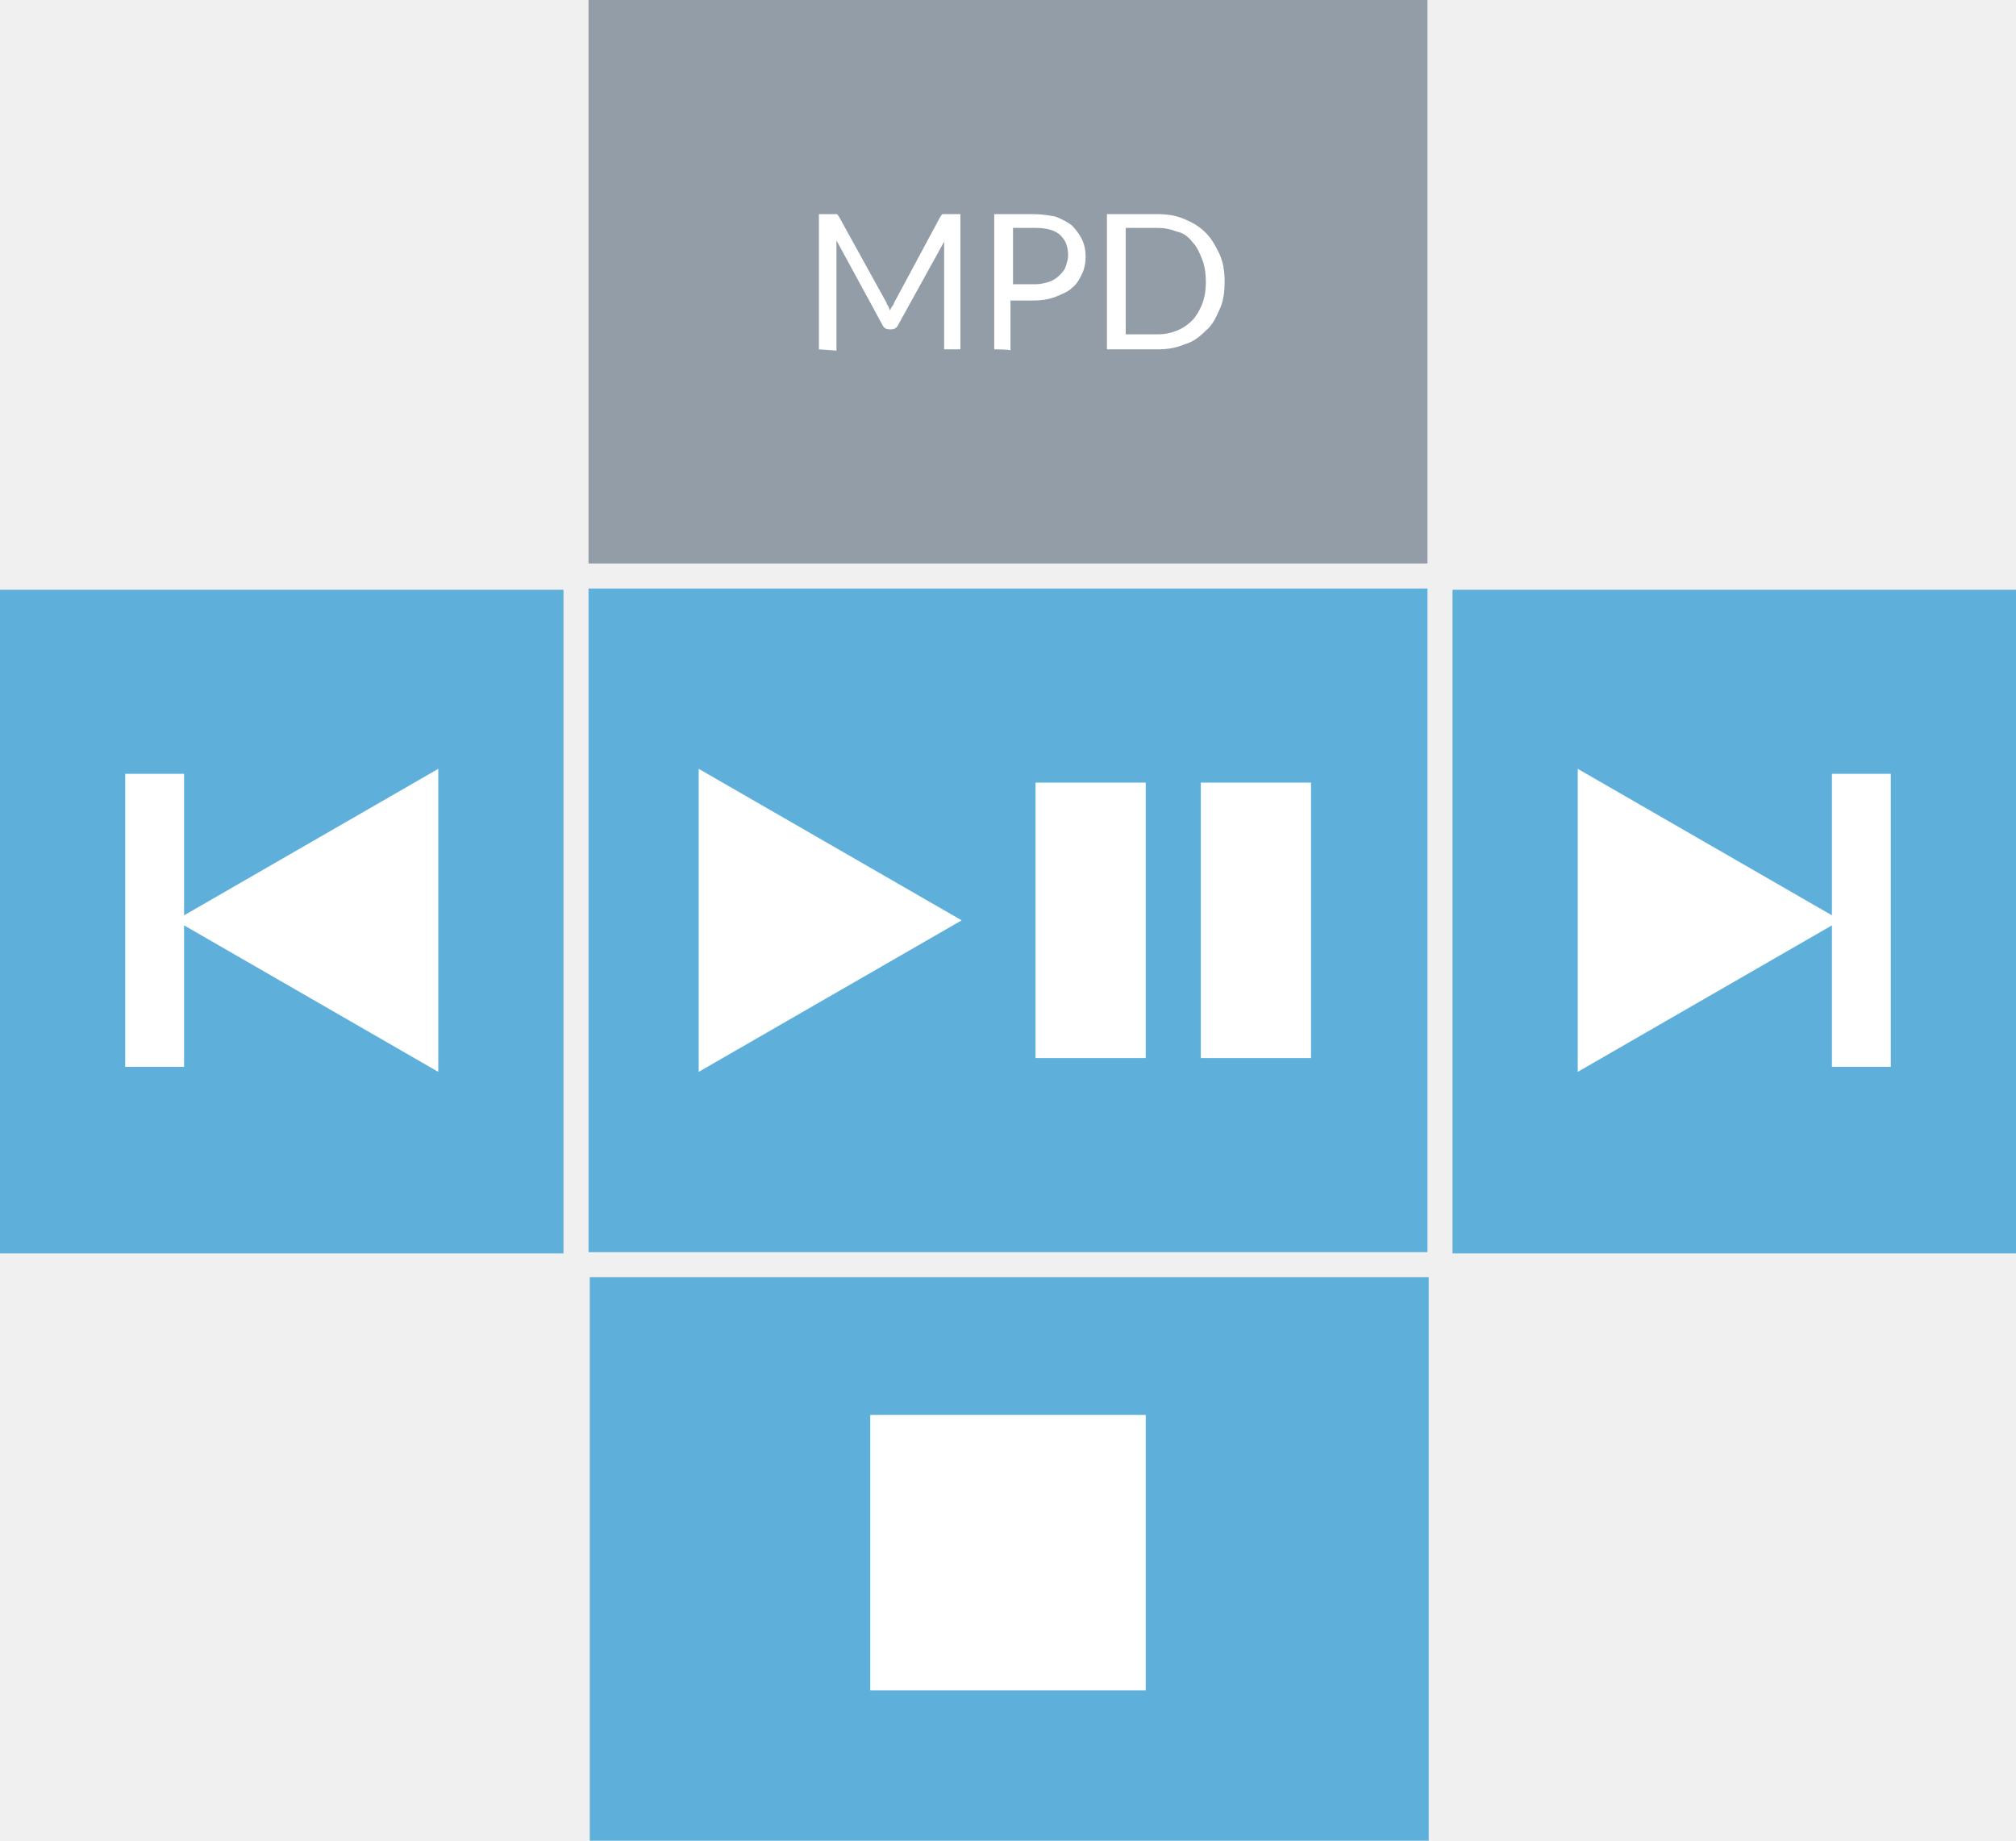
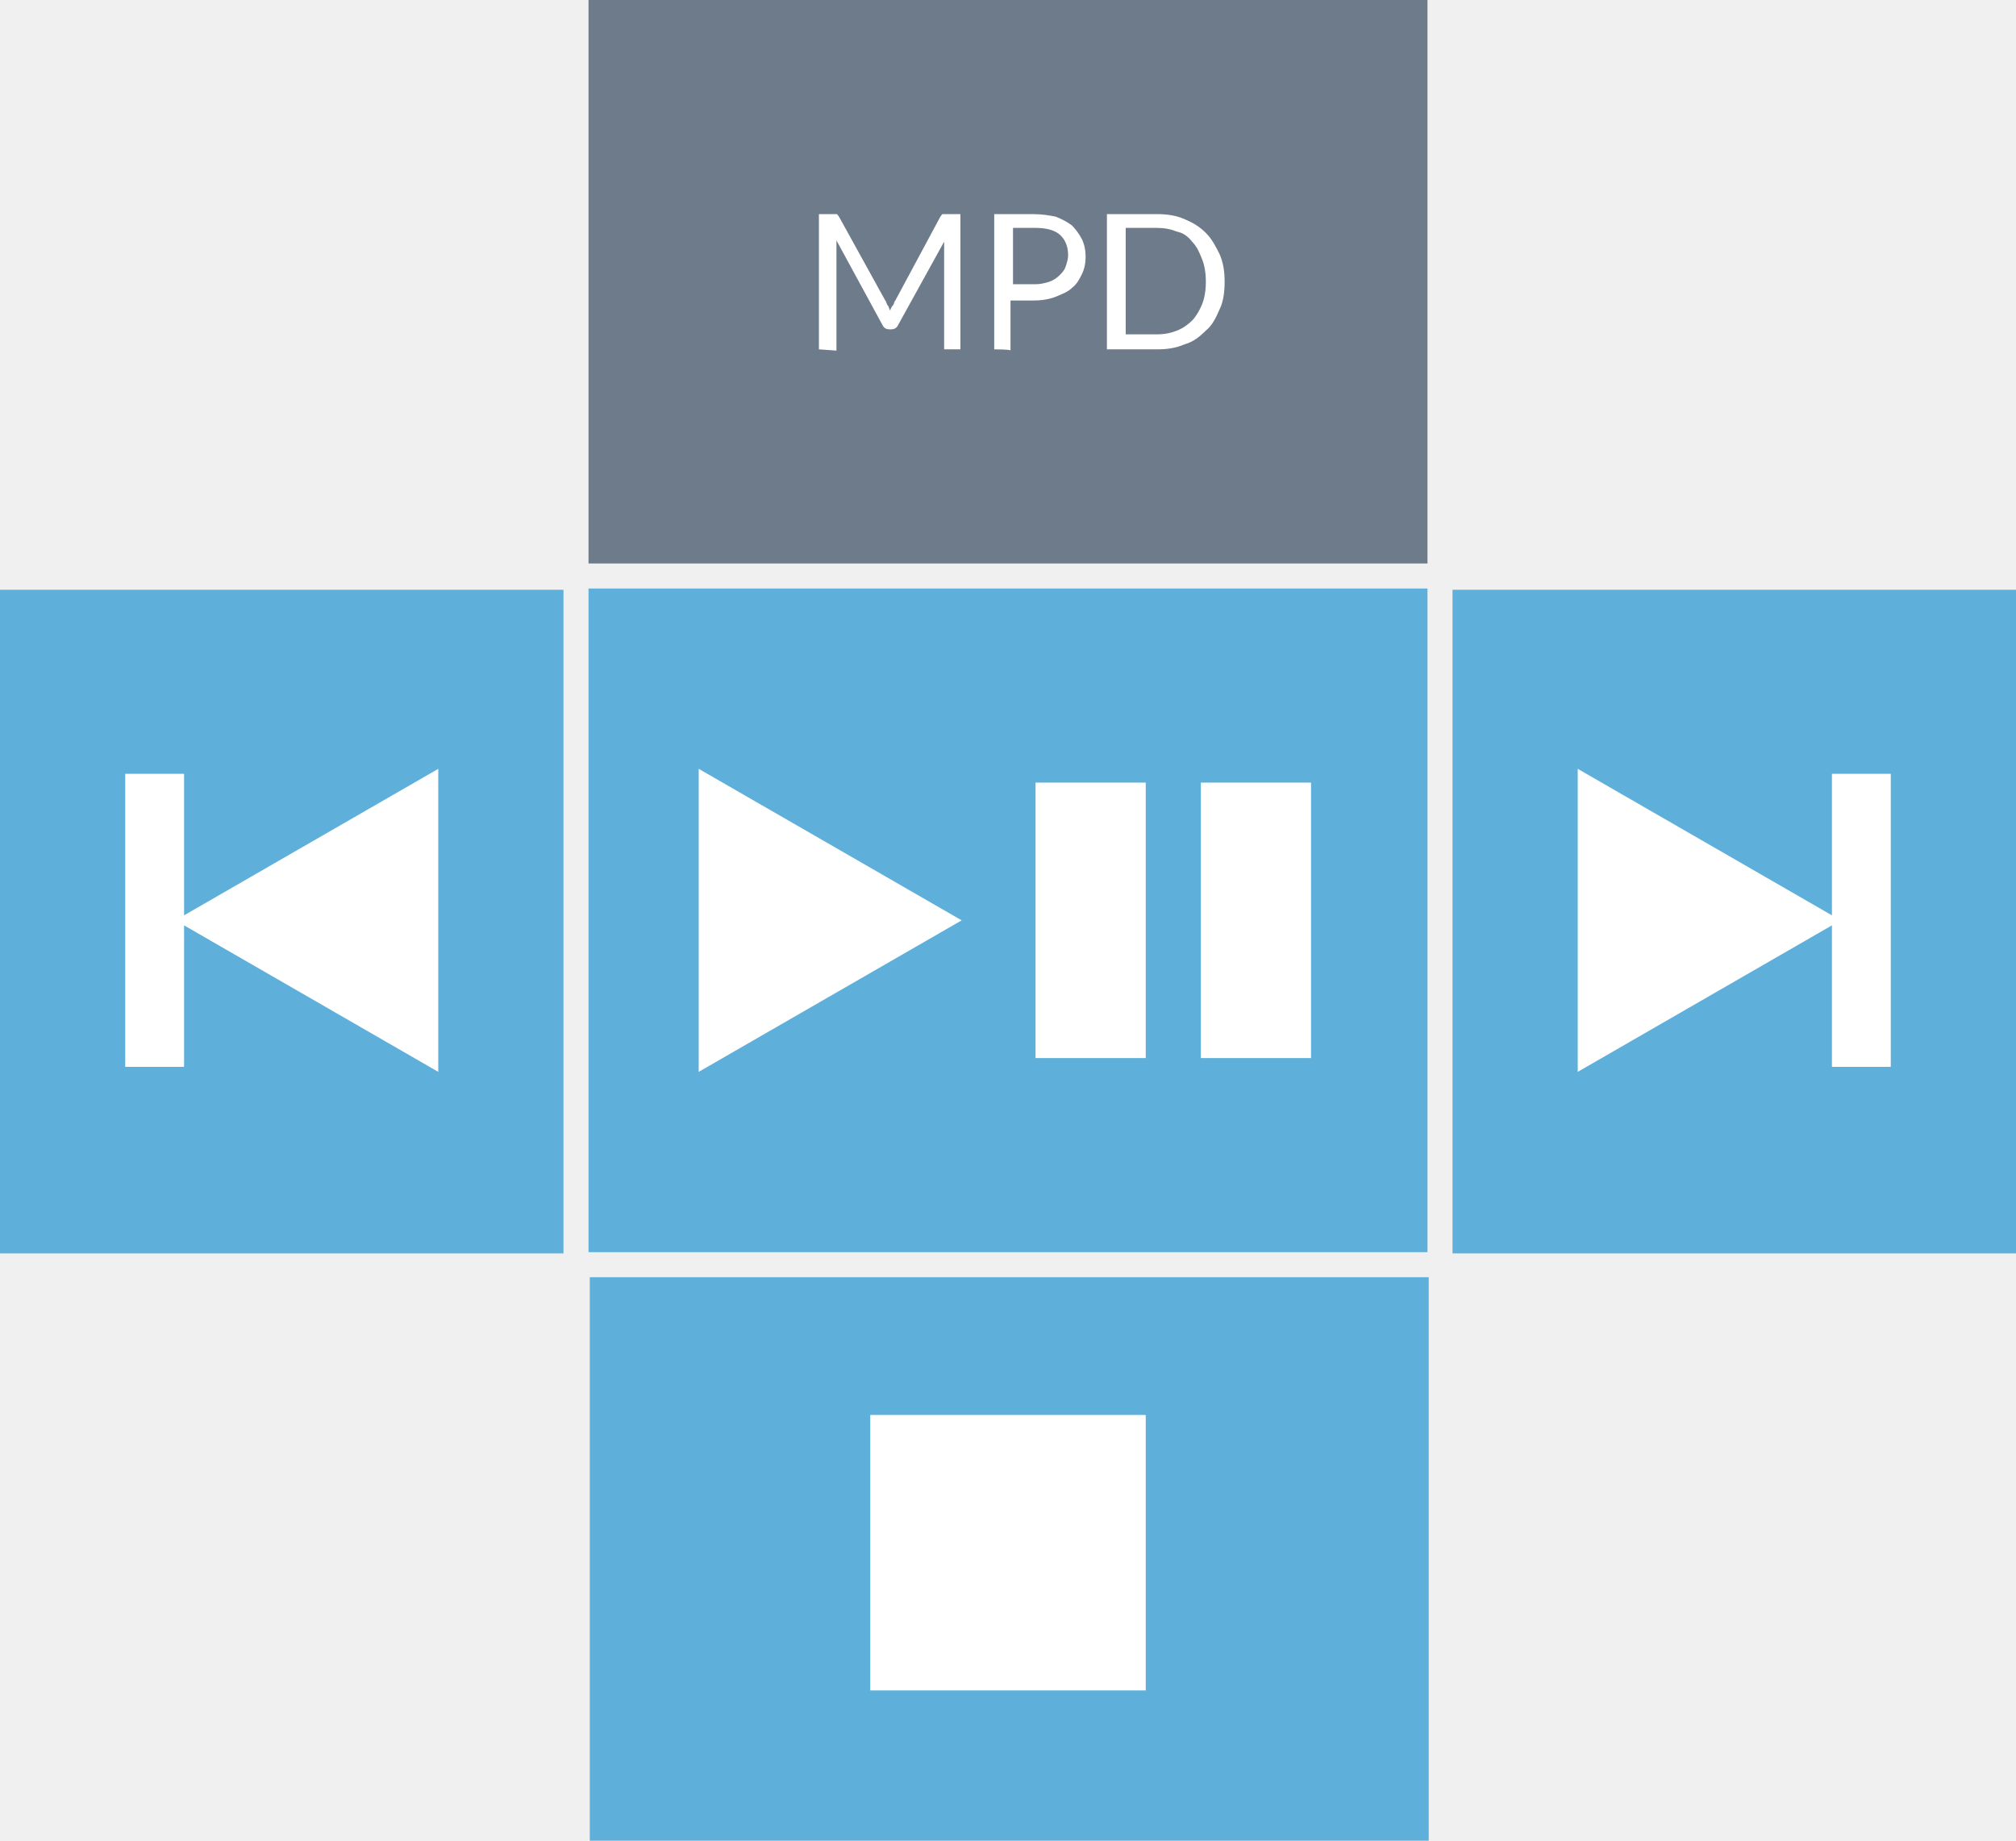
<svg xmlns="http://www.w3.org/2000/svg" version="1.1" id="Layer_1" x="0px" y="0px" viewBox="0 0 161 147" style="enable-background:new 0 0 161 147;" xml:space="preserve">
  <style type="text/css">
	.st0{opacity:0.7;fill:#1F94D2;enable-background:new    ;}
- 	.st1{opacity:0.5;fill:#364A5E;enable-background:new    ;}
+ 	.st1{opacity:0.7;fill:#34495E;enable-background:new    ;}
	.st2{fill:#FFFFFF;}
</style>
  <rect x="47" y="47" class="st0" width="67" height="53" />
  <rect x="47.1" y="102" class="st0" width="67" height="45" />
  <rect x="47" class="st1" width="67" height="45" />
  <g>
    <path class="st2" d="M65.4,27.9V17.1h1.1c0.1,0,0.2,0,0.3,0s0.1,0.1,0.2,0.2l3.7,6.7c0.1,0.1,0.1,0.3,0.2,0.4   c0.1,0.1,0.1,0.3,0.2,0.4c0-0.1,0.1-0.3,0.2-0.4c0.1-0.1,0.1-0.3,0.2-0.4l3.6-6.7c0.1-0.1,0.1-0.2,0.2-0.2c0.1,0,0.2,0,0.3,0h1.1   v10.8h-1.3V20c0-0.1,0-0.2,0-0.3c0-0.1,0-0.2,0-0.4L71.7,26c-0.1,0.2-0.3,0.3-0.5,0.3H71c-0.2,0-0.4-0.1-0.5-0.3l-3.7-6.8   c0,0.1,0,0.3,0,0.4s0,0.2,0,0.4V28L65.4,27.9L65.4,27.9z" />
    <path class="st2" d="M79.4,27.9V17.1h3.1c0.7,0,1.3,0.1,1.8,0.2c0.5,0.2,0.9,0.4,1.3,0.7c0.3,0.3,0.6,0.7,0.8,1.1s0.3,0.9,0.3,1.4   s-0.1,1-0.3,1.4s-0.4,0.8-0.8,1.1c-0.3,0.3-0.8,0.5-1.3,0.7c-0.5,0.2-1.1,0.3-1.8,0.3h-1.8v4C80.8,27.9,79.4,27.9,79.4,27.9z    M80.9,22.7h1.8c0.4,0,0.8-0.1,1.1-0.2s0.6-0.3,0.8-0.5c0.2-0.2,0.4-0.4,0.5-0.7s0.2-0.6,0.2-0.9c0-0.7-0.2-1.2-0.6-1.6   s-1.1-0.6-2-0.6h-1.8V22.7z" />
    <path class="st2" d="M88.4,27.9V17.1h4c0.8,0,1.5,0.1,2.2,0.4c0.7,0.3,1.2,0.6,1.7,1.1c0.5,0.5,0.8,1.1,1.1,1.7   c0.3,0.7,0.4,1.4,0.4,2.2c0,0.8-0.1,1.6-0.4,2.2c-0.3,0.7-0.6,1.3-1.1,1.7c-0.5,0.5-1,0.9-1.7,1.1c-0.7,0.3-1.4,0.4-2.2,0.4h-4   V27.9z M89.9,26.7h2.5c0.6,0,1.1-0.1,1.6-0.3c0.5-0.2,0.9-0.5,1.2-0.8c0.3-0.3,0.6-0.8,0.8-1.3c0.2-0.5,0.3-1.1,0.3-1.8   s-0.1-1.3-0.3-1.8c-0.2-0.5-0.4-1-0.8-1.4c-0.3-0.4-0.7-0.7-1.2-0.8c-0.5-0.2-1-0.3-1.6-0.3h-2.5C89.9,18.4,89.9,26.7,89.9,26.7z" />
  </g>
  <g>
    <polygon class="st2" points="55.8,61.4 55.8,85.6 76.8,73.5  " />
  </g>
  <g>
    <rect x="82.7" y="62.5" class="st2" width="8.8" height="22" />
    <rect x="95.9" y="62.5" class="st2" width="8.8" height="22" />
  </g>
  <g>
    <rect x="69.5" y="113" class="st2" width="22" height="22" />
  </g>
  <rect x="116" y="47.1" class="st0" width="45" height="53" />
  <rect y="47.1" class="st0" width="45" height="53" />
  <g>
    <polygon class="st2" points="14.7,73.1 14.7,61.8 10,61.8 10,85.2 14.7,85.2 14.7,73.9 35,85.6 35,61.4  " />
  </g>
  <g>
    <polygon class="st2" points="146.3,73.1 146.3,61.8 151,61.8 151,85.2 146.3,85.2 146.3,73.9 126,85.6 126,61.4  " />
  </g>
</svg>
